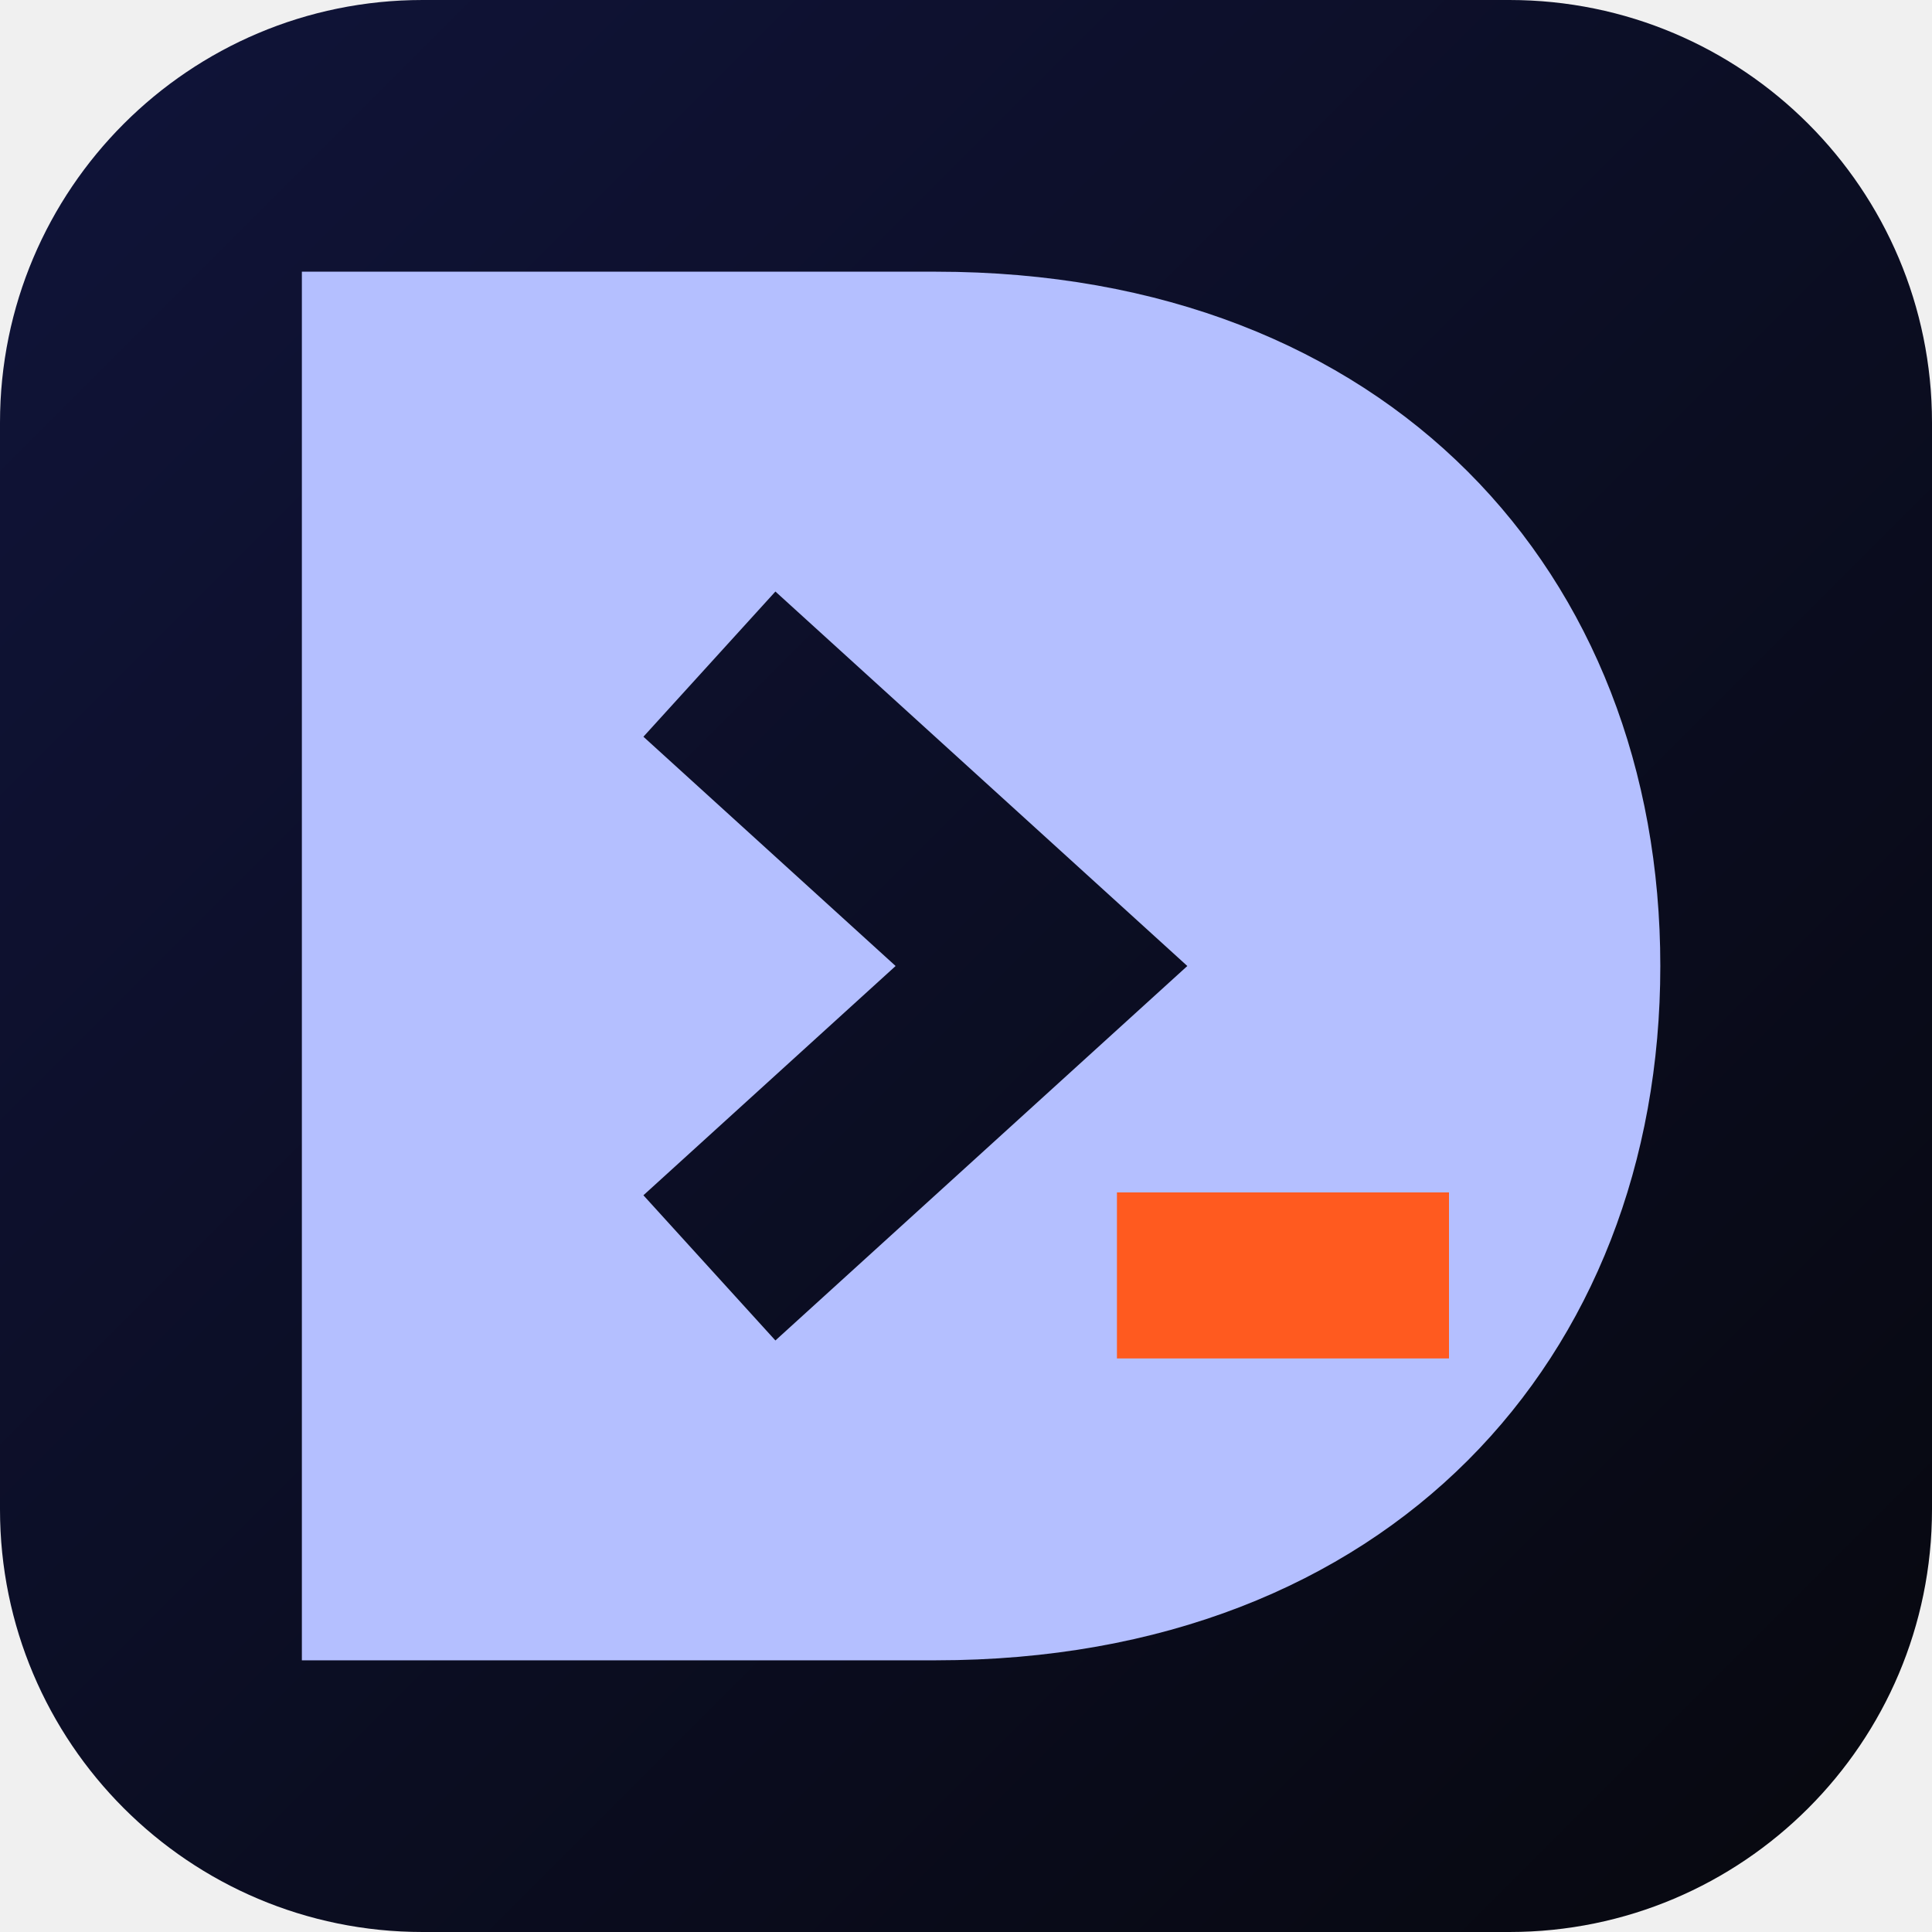
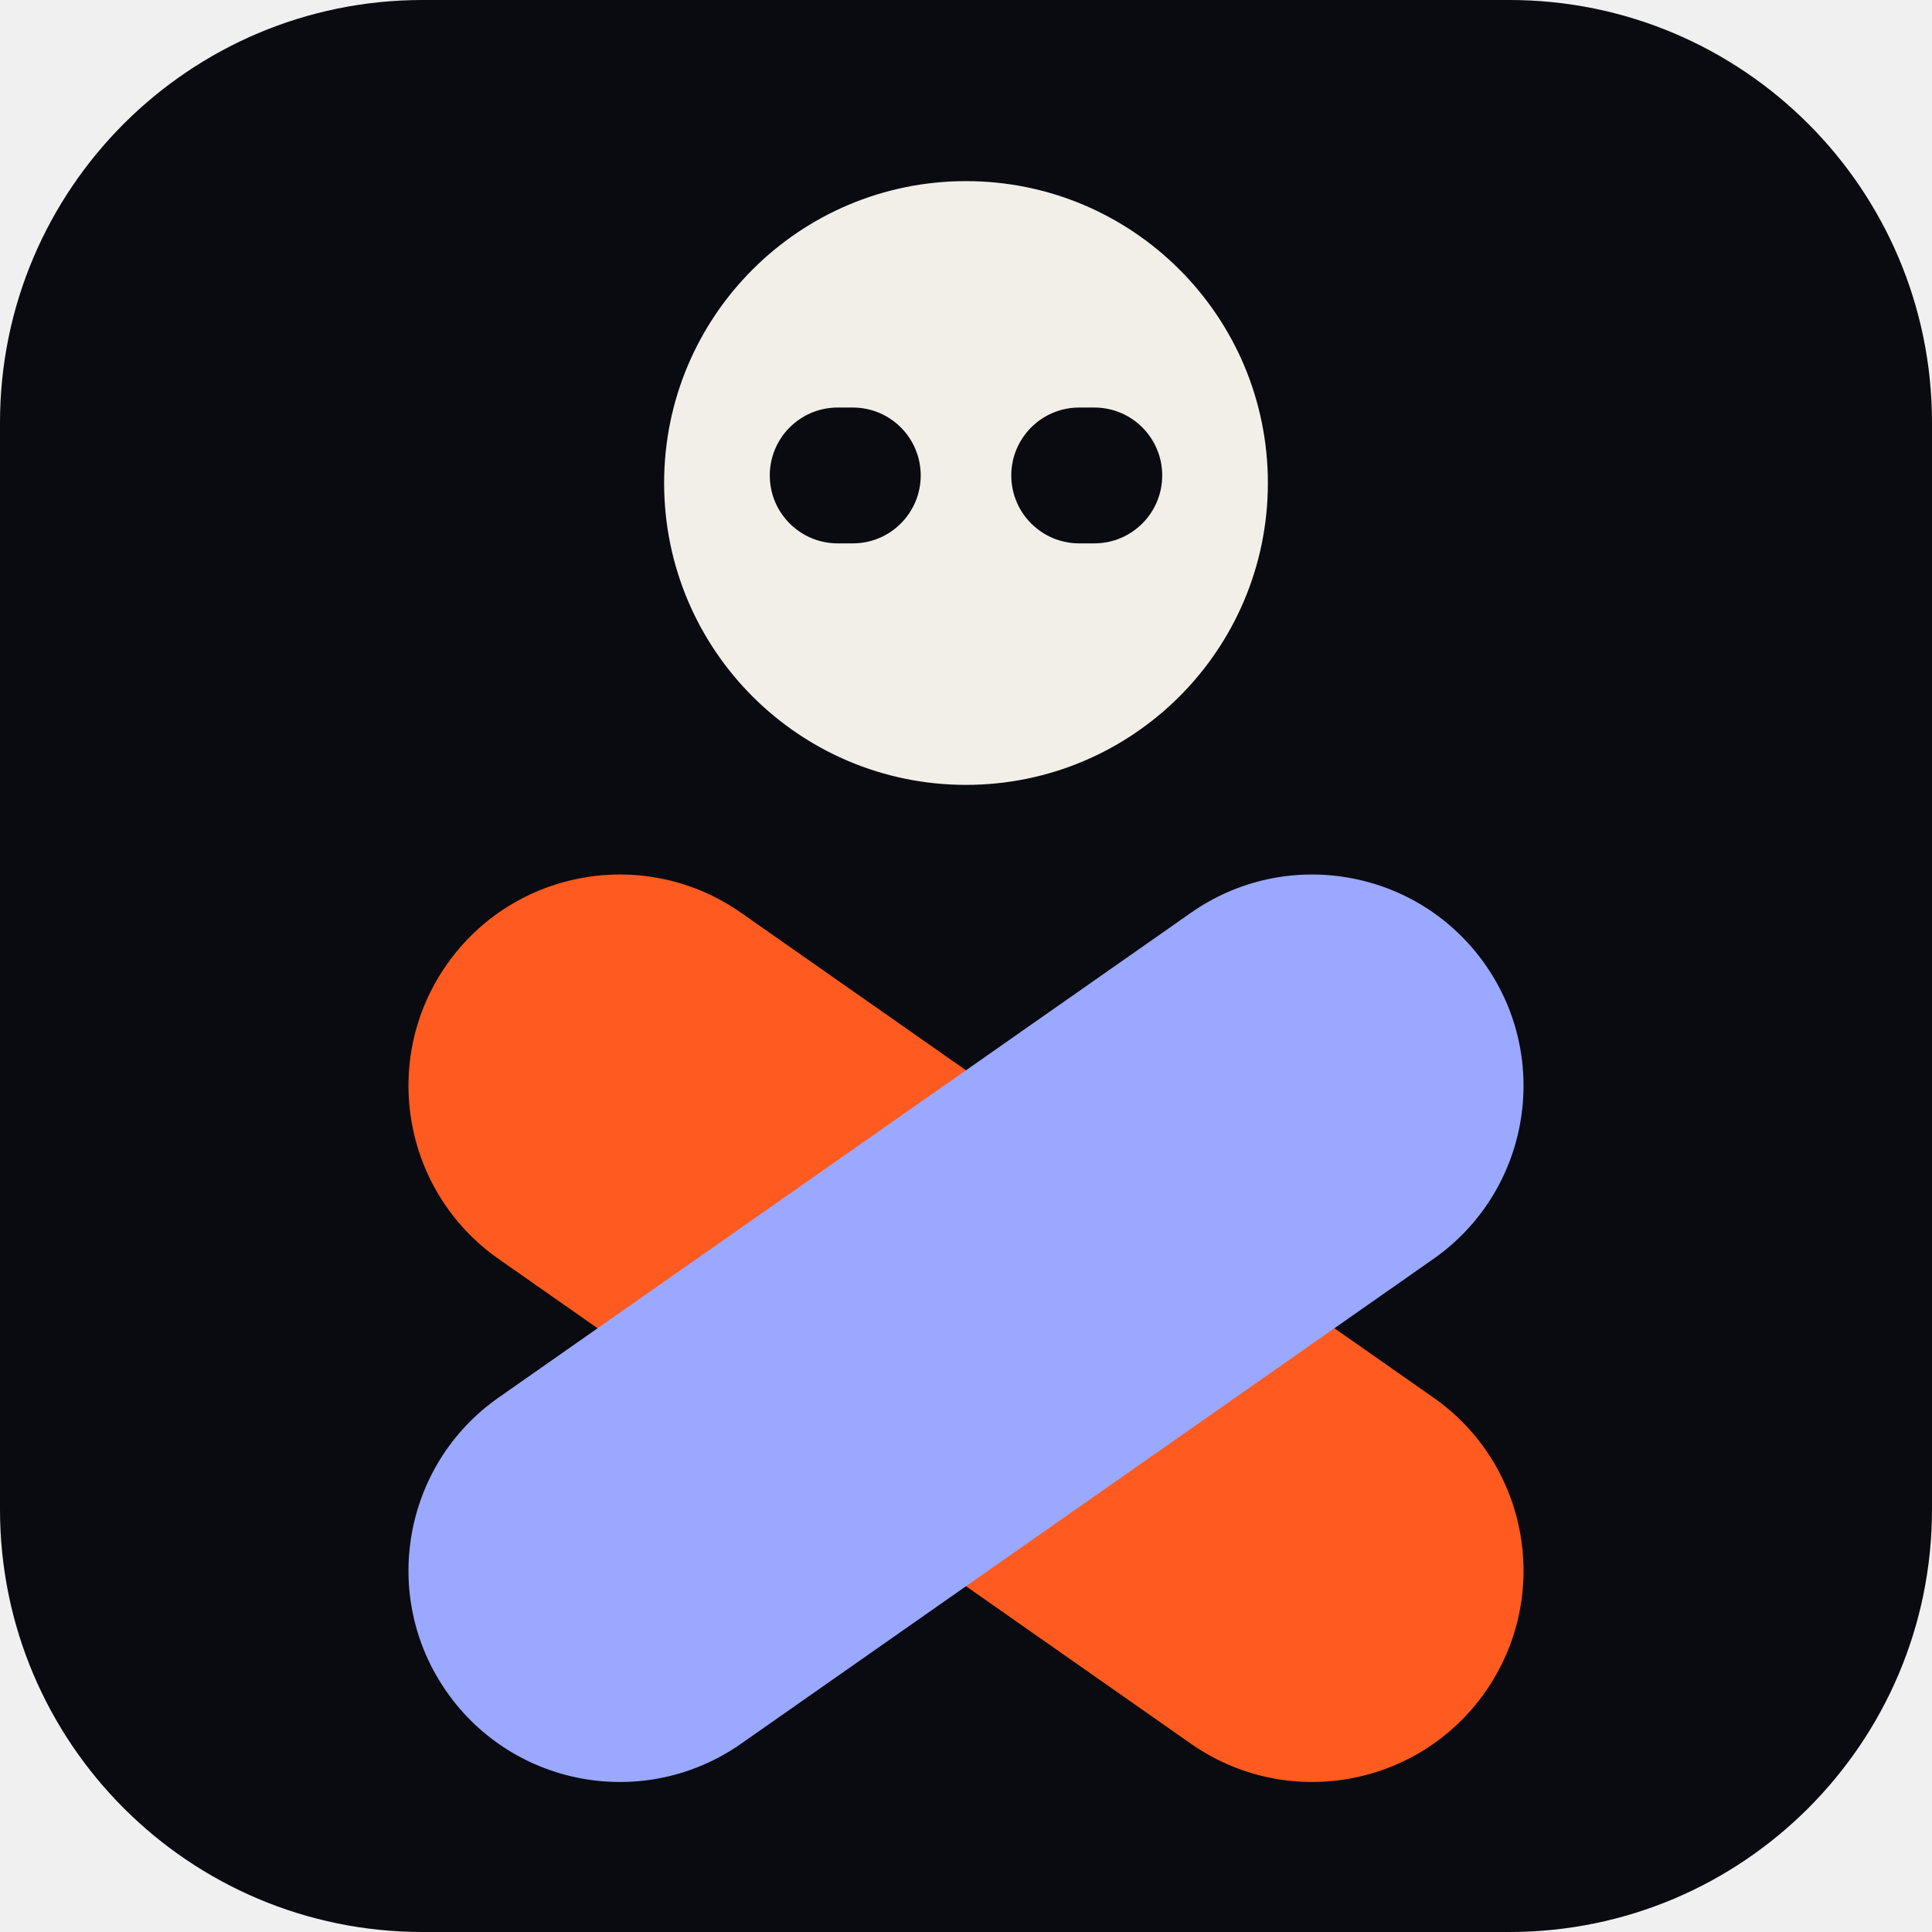
<svg xmlns="http://www.w3.org/2000/svg" viewBox="0 0 128 128">
+   <rect width="128" height="128" rx="28" fill="#0A0B10" />
  <defs>
-     <linearGradient id="bg" x1="0" y1="0" x2="1" y2="1">
-       <stop offset="0" stop-color="#10143A" />
-       <stop offset="1" stop-color="#07080E" />
-     </linearGradient>
-     <mask id="cut">
+     <mask id="e">
      <rect width="128" height="128" fill="#fff" />
-       <path d="M47 44 L69 64 L47 84" fill="none" stroke="#000" stroke-width="13" />
+       <rect x="51" y="27" width="10" height="9" rx="4.5" fill="#000" />
+       <rect x="67" y="27" width="10" height="9" rx="4.5" fill="#000" />
    </mask>
  </defs>
-   <rect width="128" height="128" rx="28" fill="url(#bg)" />
-   <path d="M20 18H62C92 18 110 38 110 64C110 90 92 110 62 110H20Z" fill="#B4BFFF" mask="url(#cut)" />
-   <rect x="74" y="79" width="22" height="11" fill="#FF5A1F" />
+   <circle cx="64" cy="32" r="20" fill="#F2EFE9" mask="url(#e)" />
+   <g transform="translate(64 88)">
+     <rect x="-14" y="-42" width="28" height="84" rx="14" fill="#FF5A1F" transform="rotate(-55)" />
+     <rect x="-14" y="-42" width="28" height="84" rx="14" fill="#9AA8FF" transform="rotate(55)" />
+   </g>
</svg>
